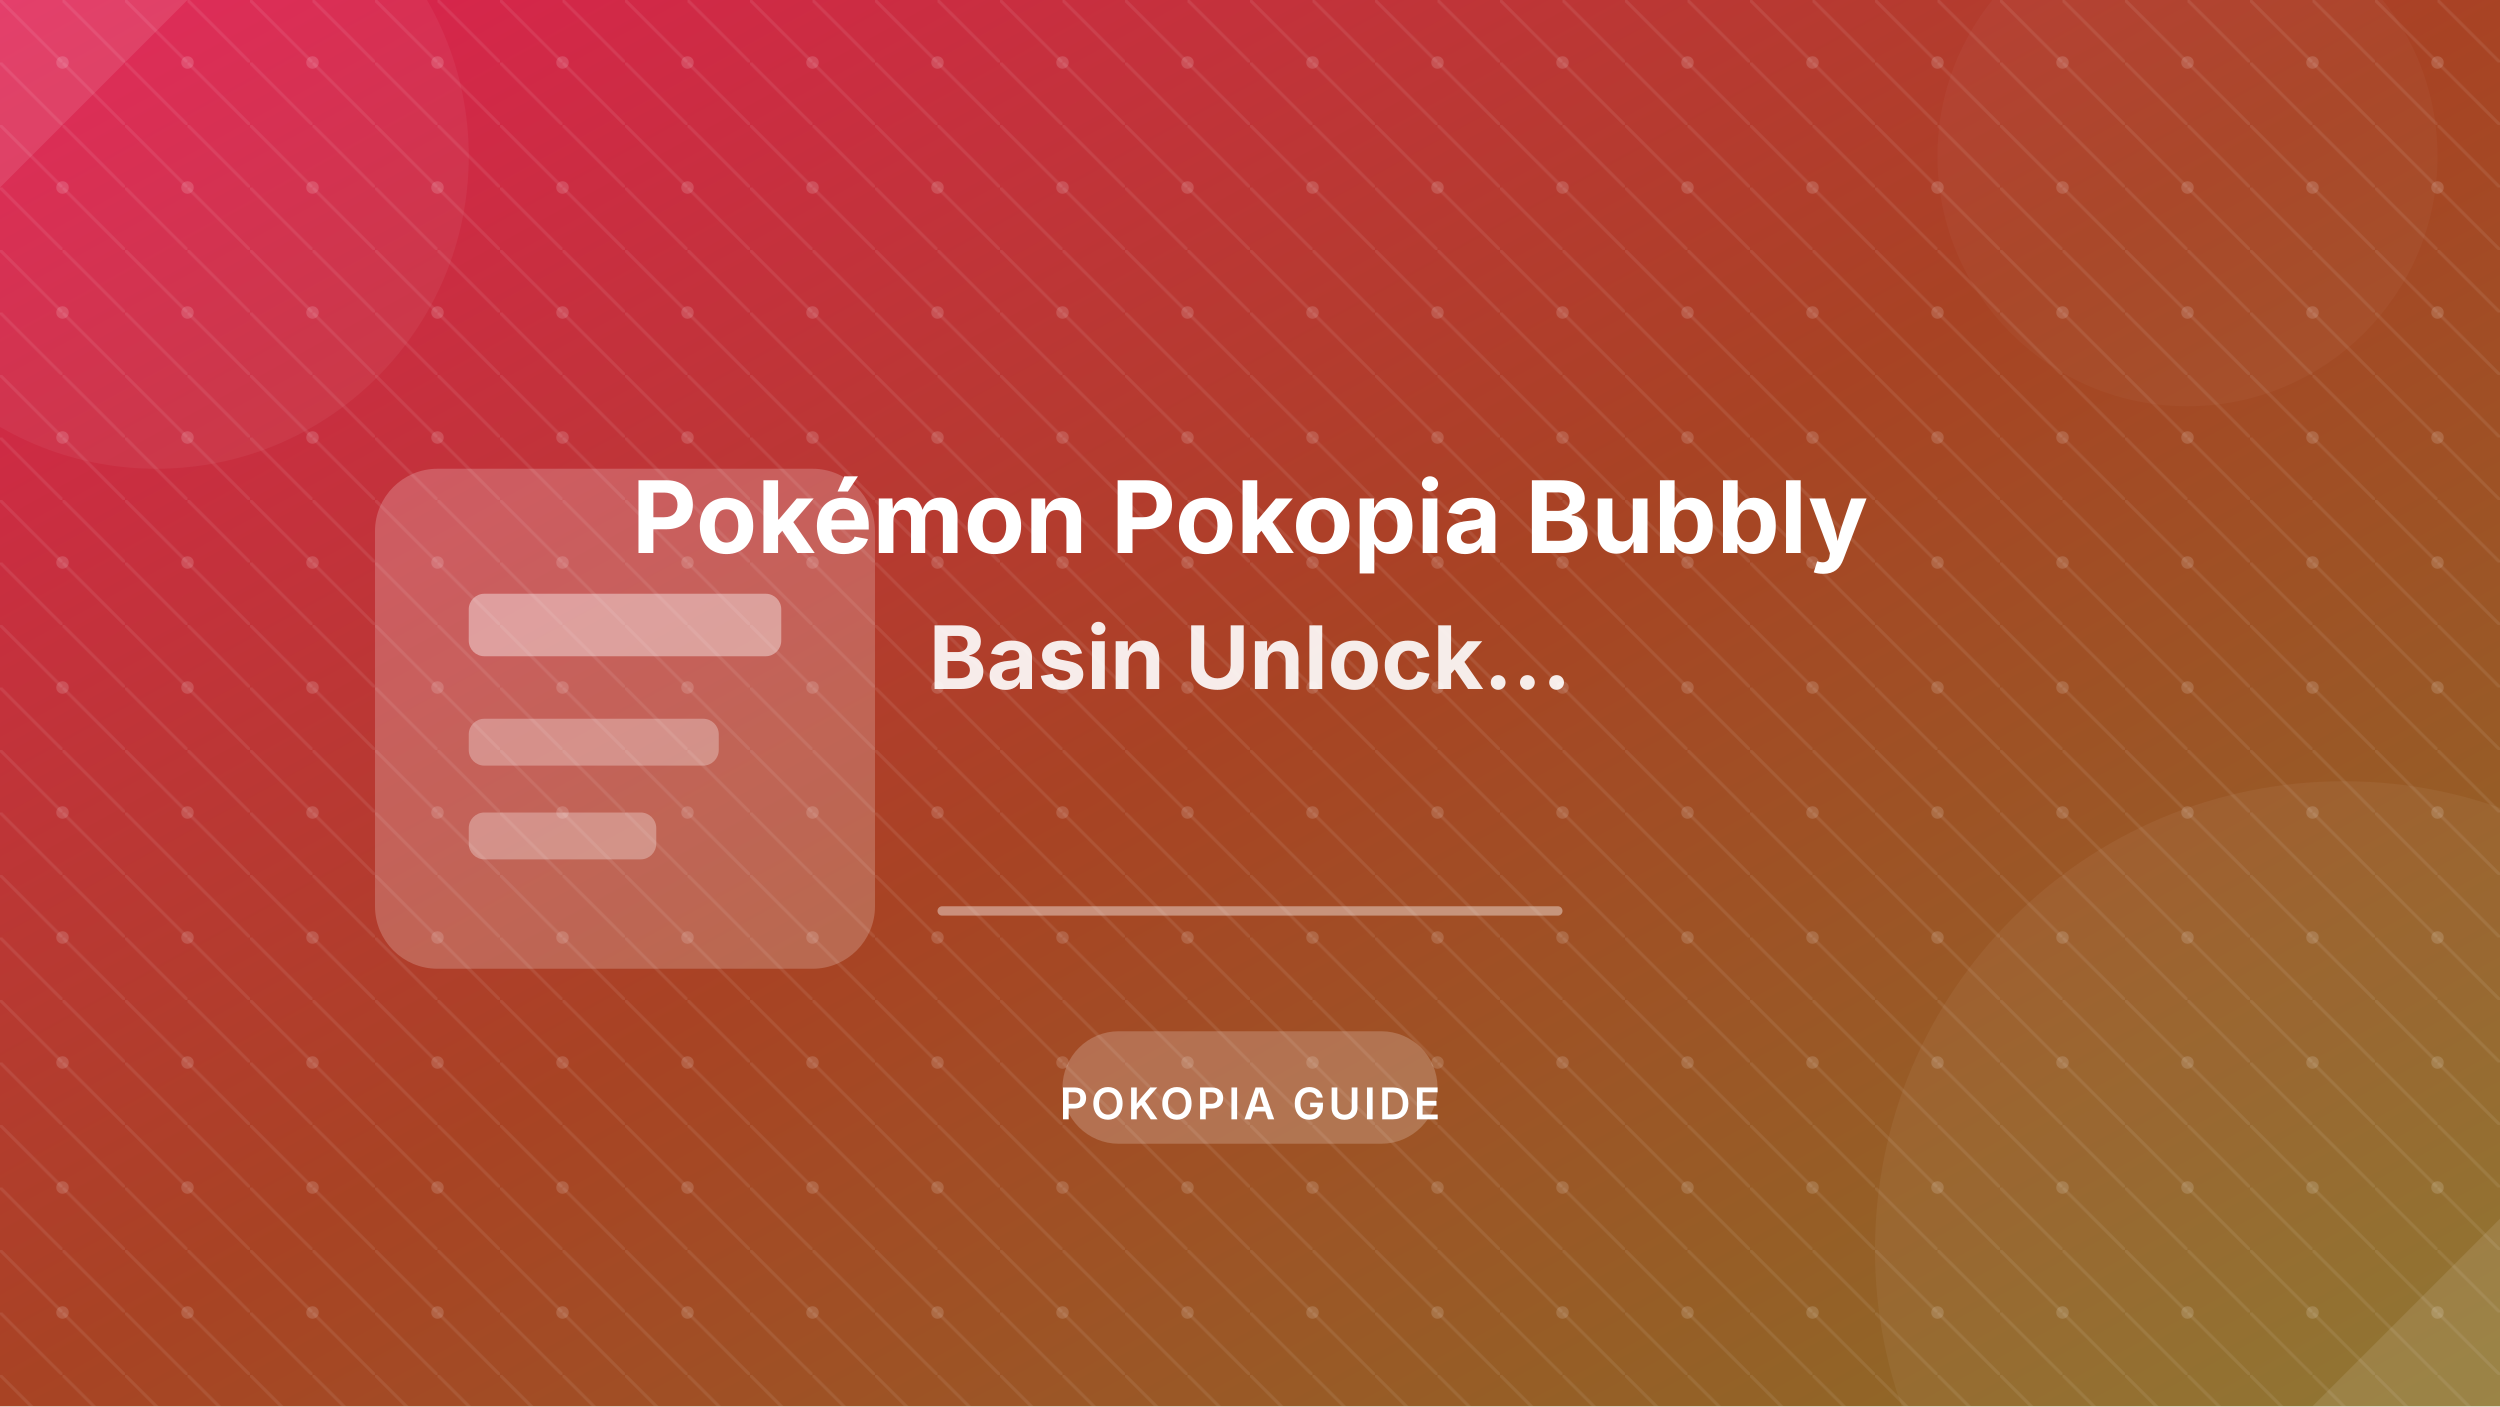
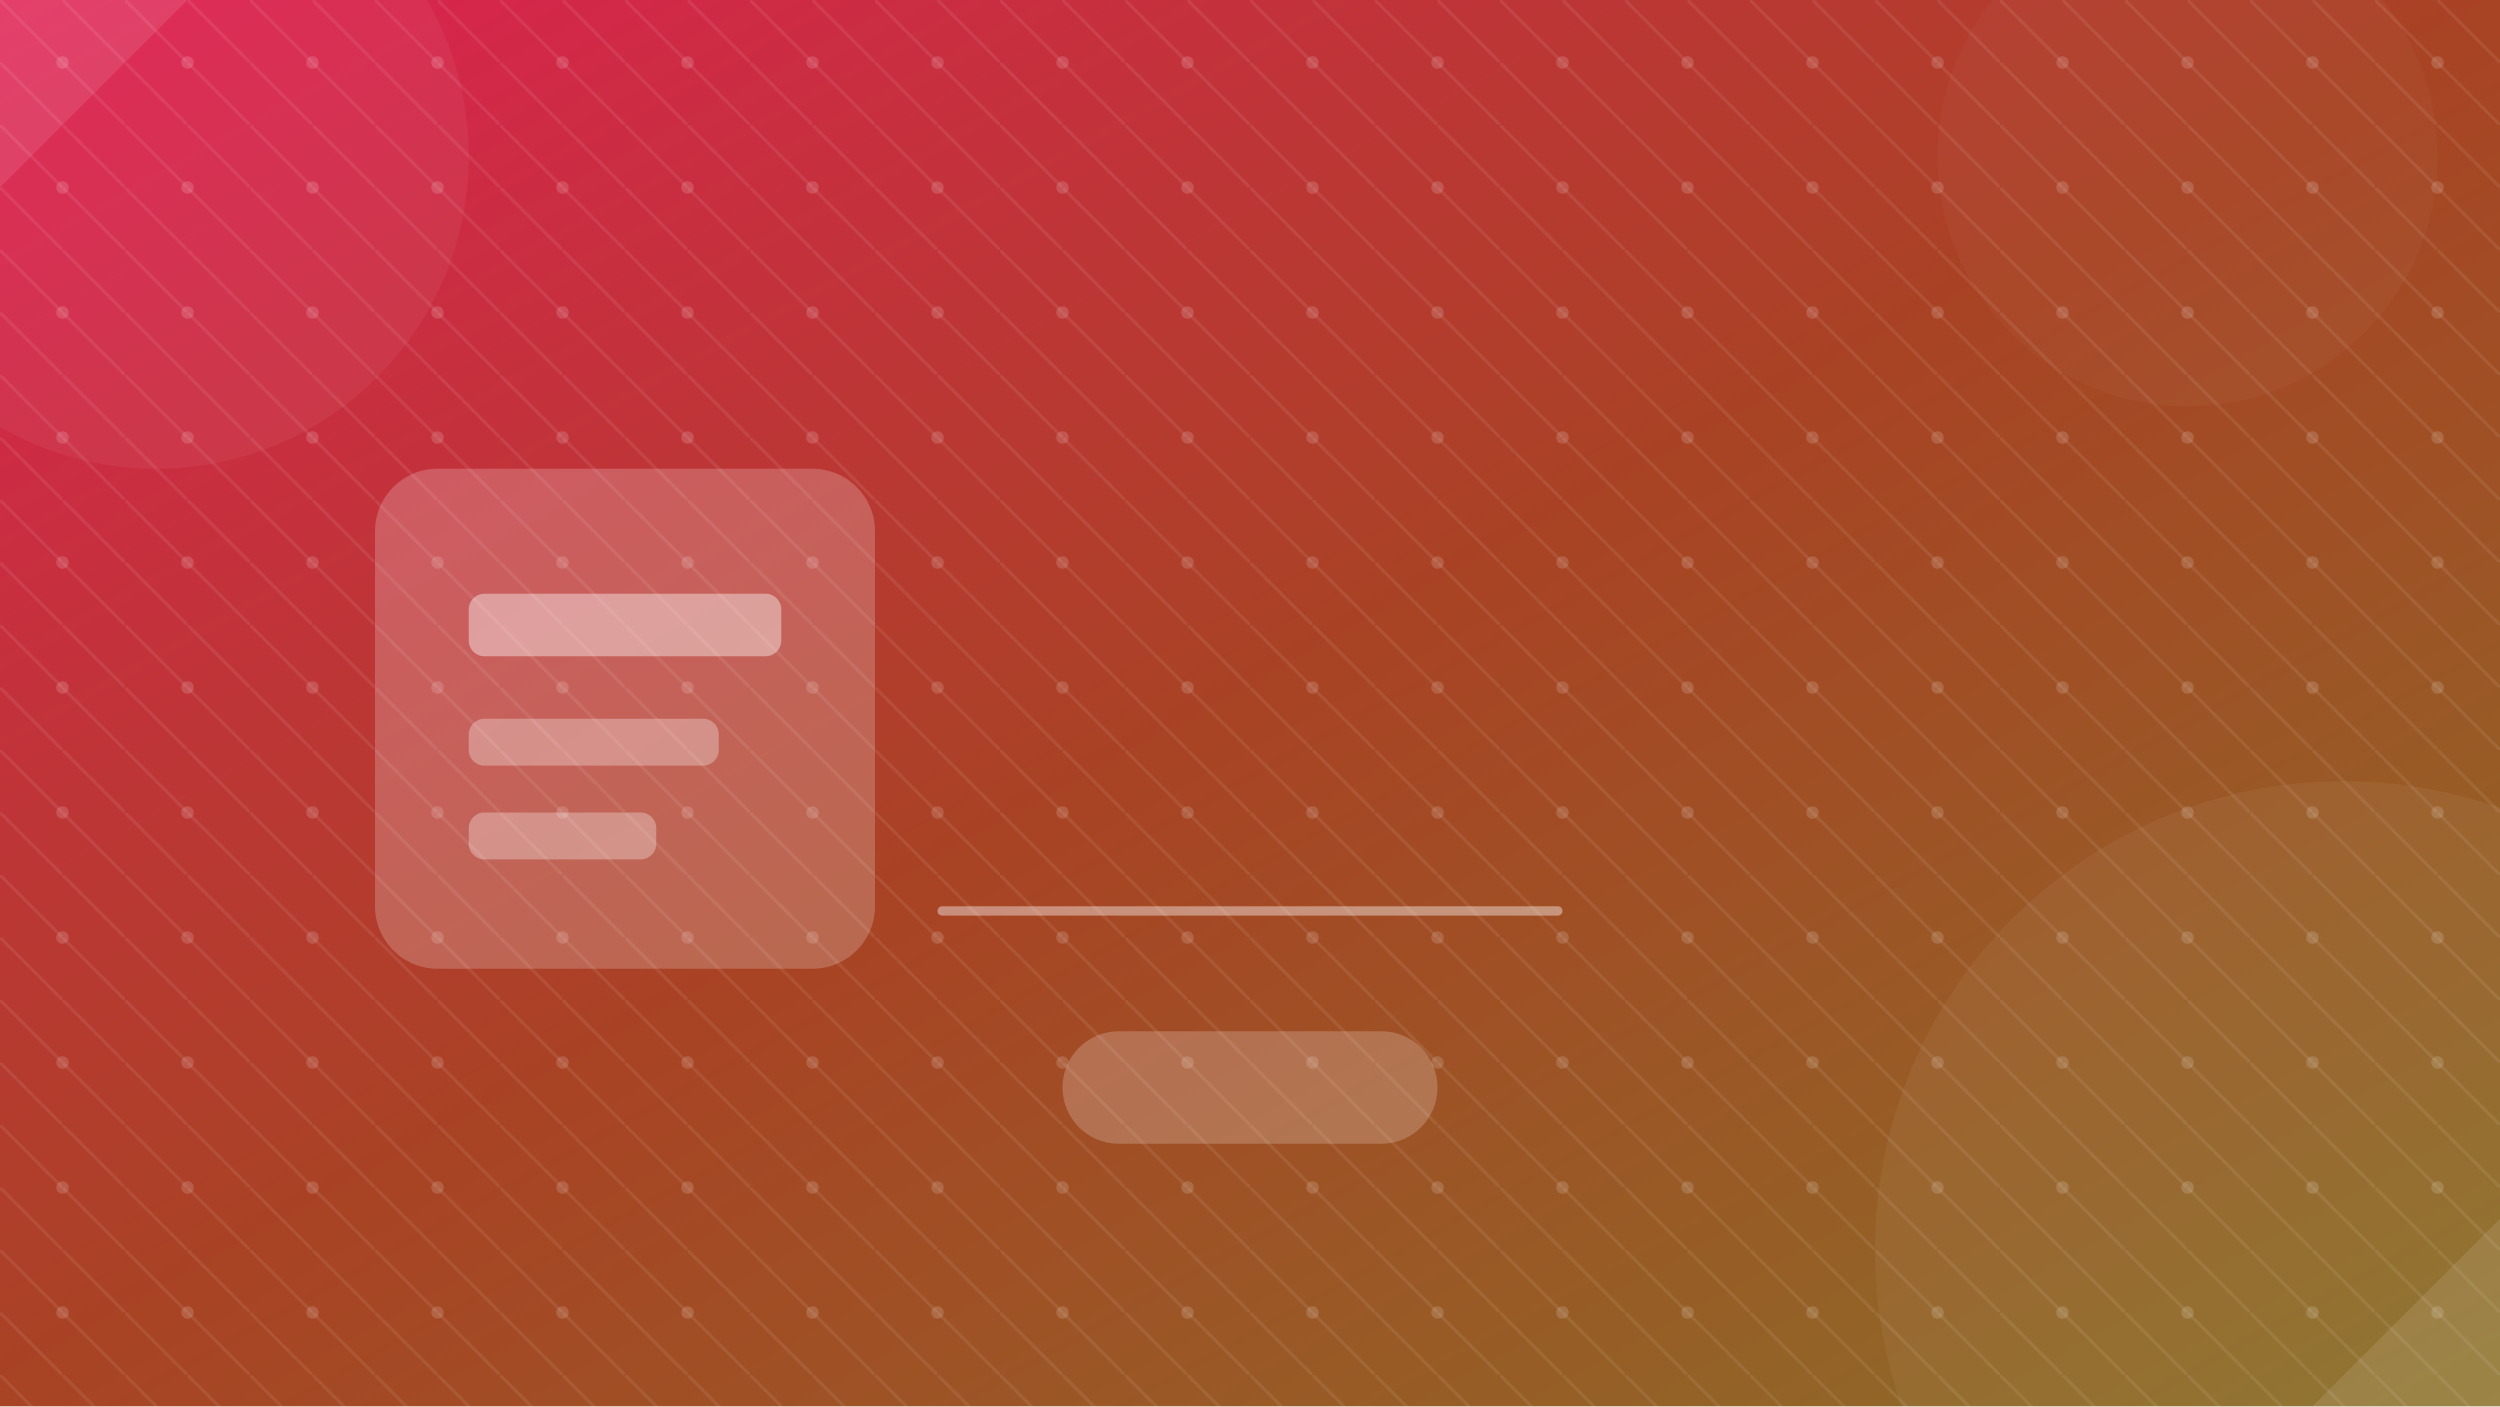
<svg xmlns="http://www.w3.org/2000/svg" width="800" height="450">
  <defs>
    <linearGradient id="bg" x1="0%" y1="0%" x2="100%" y2="100%">
      <stop offset="0%" style="stop-color:hsl(344,75%,50%);stop-opacity:1" />
      <stop offset="50%" style="stop-color:hsl(14,65%,40%);stop-opacity:1" />
      <stop offset="100%" style="stop-color:hsl(44,55%,35%);stop-opacity:1" />
    </linearGradient>
    <pattern id="dots" x="0" y="0" width="40" height="40" patternUnits="userSpaceOnUse">
      <circle cx="20" cy="20" r="2" fill="rgba(255,255,255,0.15)" />
    </pattern>
    <pattern id="lines" x="0" y="0" width="20" height="20" patternUnits="userSpaceOnUse">
      <line x1="0" y1="0" x2="20" y2="20" stroke="rgba(255,255,255,0.08)" stroke-width="1" />
    </pattern>
  </defs>
  <rect width="800" height="450" fill="url(#bg)" />
  <rect width="800" height="450" fill="url(#dots)" />
  <rect width="800" height="450" fill="url(#lines)" />
  <circle cx="50" cy="50" r="100" fill="rgba(255,255,255,0.05)" />
  <circle cx="750" cy="400" r="150" fill="rgba(255,255,255,0.05)" />
  <circle cx="700" cy="50" r="80" fill="rgba(255,255,255,0.03)" />
  <g transform="translate(0, 30)">
    <rect x="120" y="120" width="160" height="160" rx="20" fill="rgba(255,255,255,0.2)" />
    <rect x="150" y="160" width="100" height="20" rx="5" fill="rgba(255,255,255,0.4)" />
    <rect x="150" y="200" width="80" height="15" rx="5" fill="rgba(255,255,255,0.3)" />
    <rect x="150" y="230" width="60" height="15" rx="5" fill="rgba(255,255,255,0.3)" />
  </g>
-   <text x="400" y="165" font-family="system-ui, -apple-system, BlinkMacSystemFont, sans-serif" font-size="32" font-weight="bold" fill="white" text-anchor="middle" dominant-baseline="middle" style="text-shadow: 0 2px 8px rgba(0,0,0,0.3)">
-     Pokémon Pokopia Bubbly
-   </text>
-   <text x="400" y="210" font-family="system-ui, -apple-system, BlinkMacSystemFont, sans-serif" font-size="28" font-weight="bold" fill="white" text-anchor="middle" dominant-baseline="middle" style="text-shadow: 0 2px 8px rgba(0,0,0,0.3)" opacity="0.9">
-     Basin Unlock...
-   </text>
  <rect x="300" y="290" width="200" height="3" rx="1.5" fill="rgba(255,255,255,0.4)" />
  <rect x="340" y="330" width="120" height="36" rx="18" fill="rgba(255,255,255,0.2)" />
-   <text x="400" y="353" font-family="system-ui, -apple-system, sans-serif" font-size="14" font-weight="600" fill="white" text-anchor="middle" dominant-baseline="middle" letter-spacing="1">
-     POKOPIA GUIDE
-   </text>
  <path d="M0 0 L60 0 L0 60 Z" fill="rgba(255,255,255,0.1)" />
  <path d="M800 450 L740 450 L800 390 Z" fill="rgba(255,255,255,0.1)" />
</svg>
